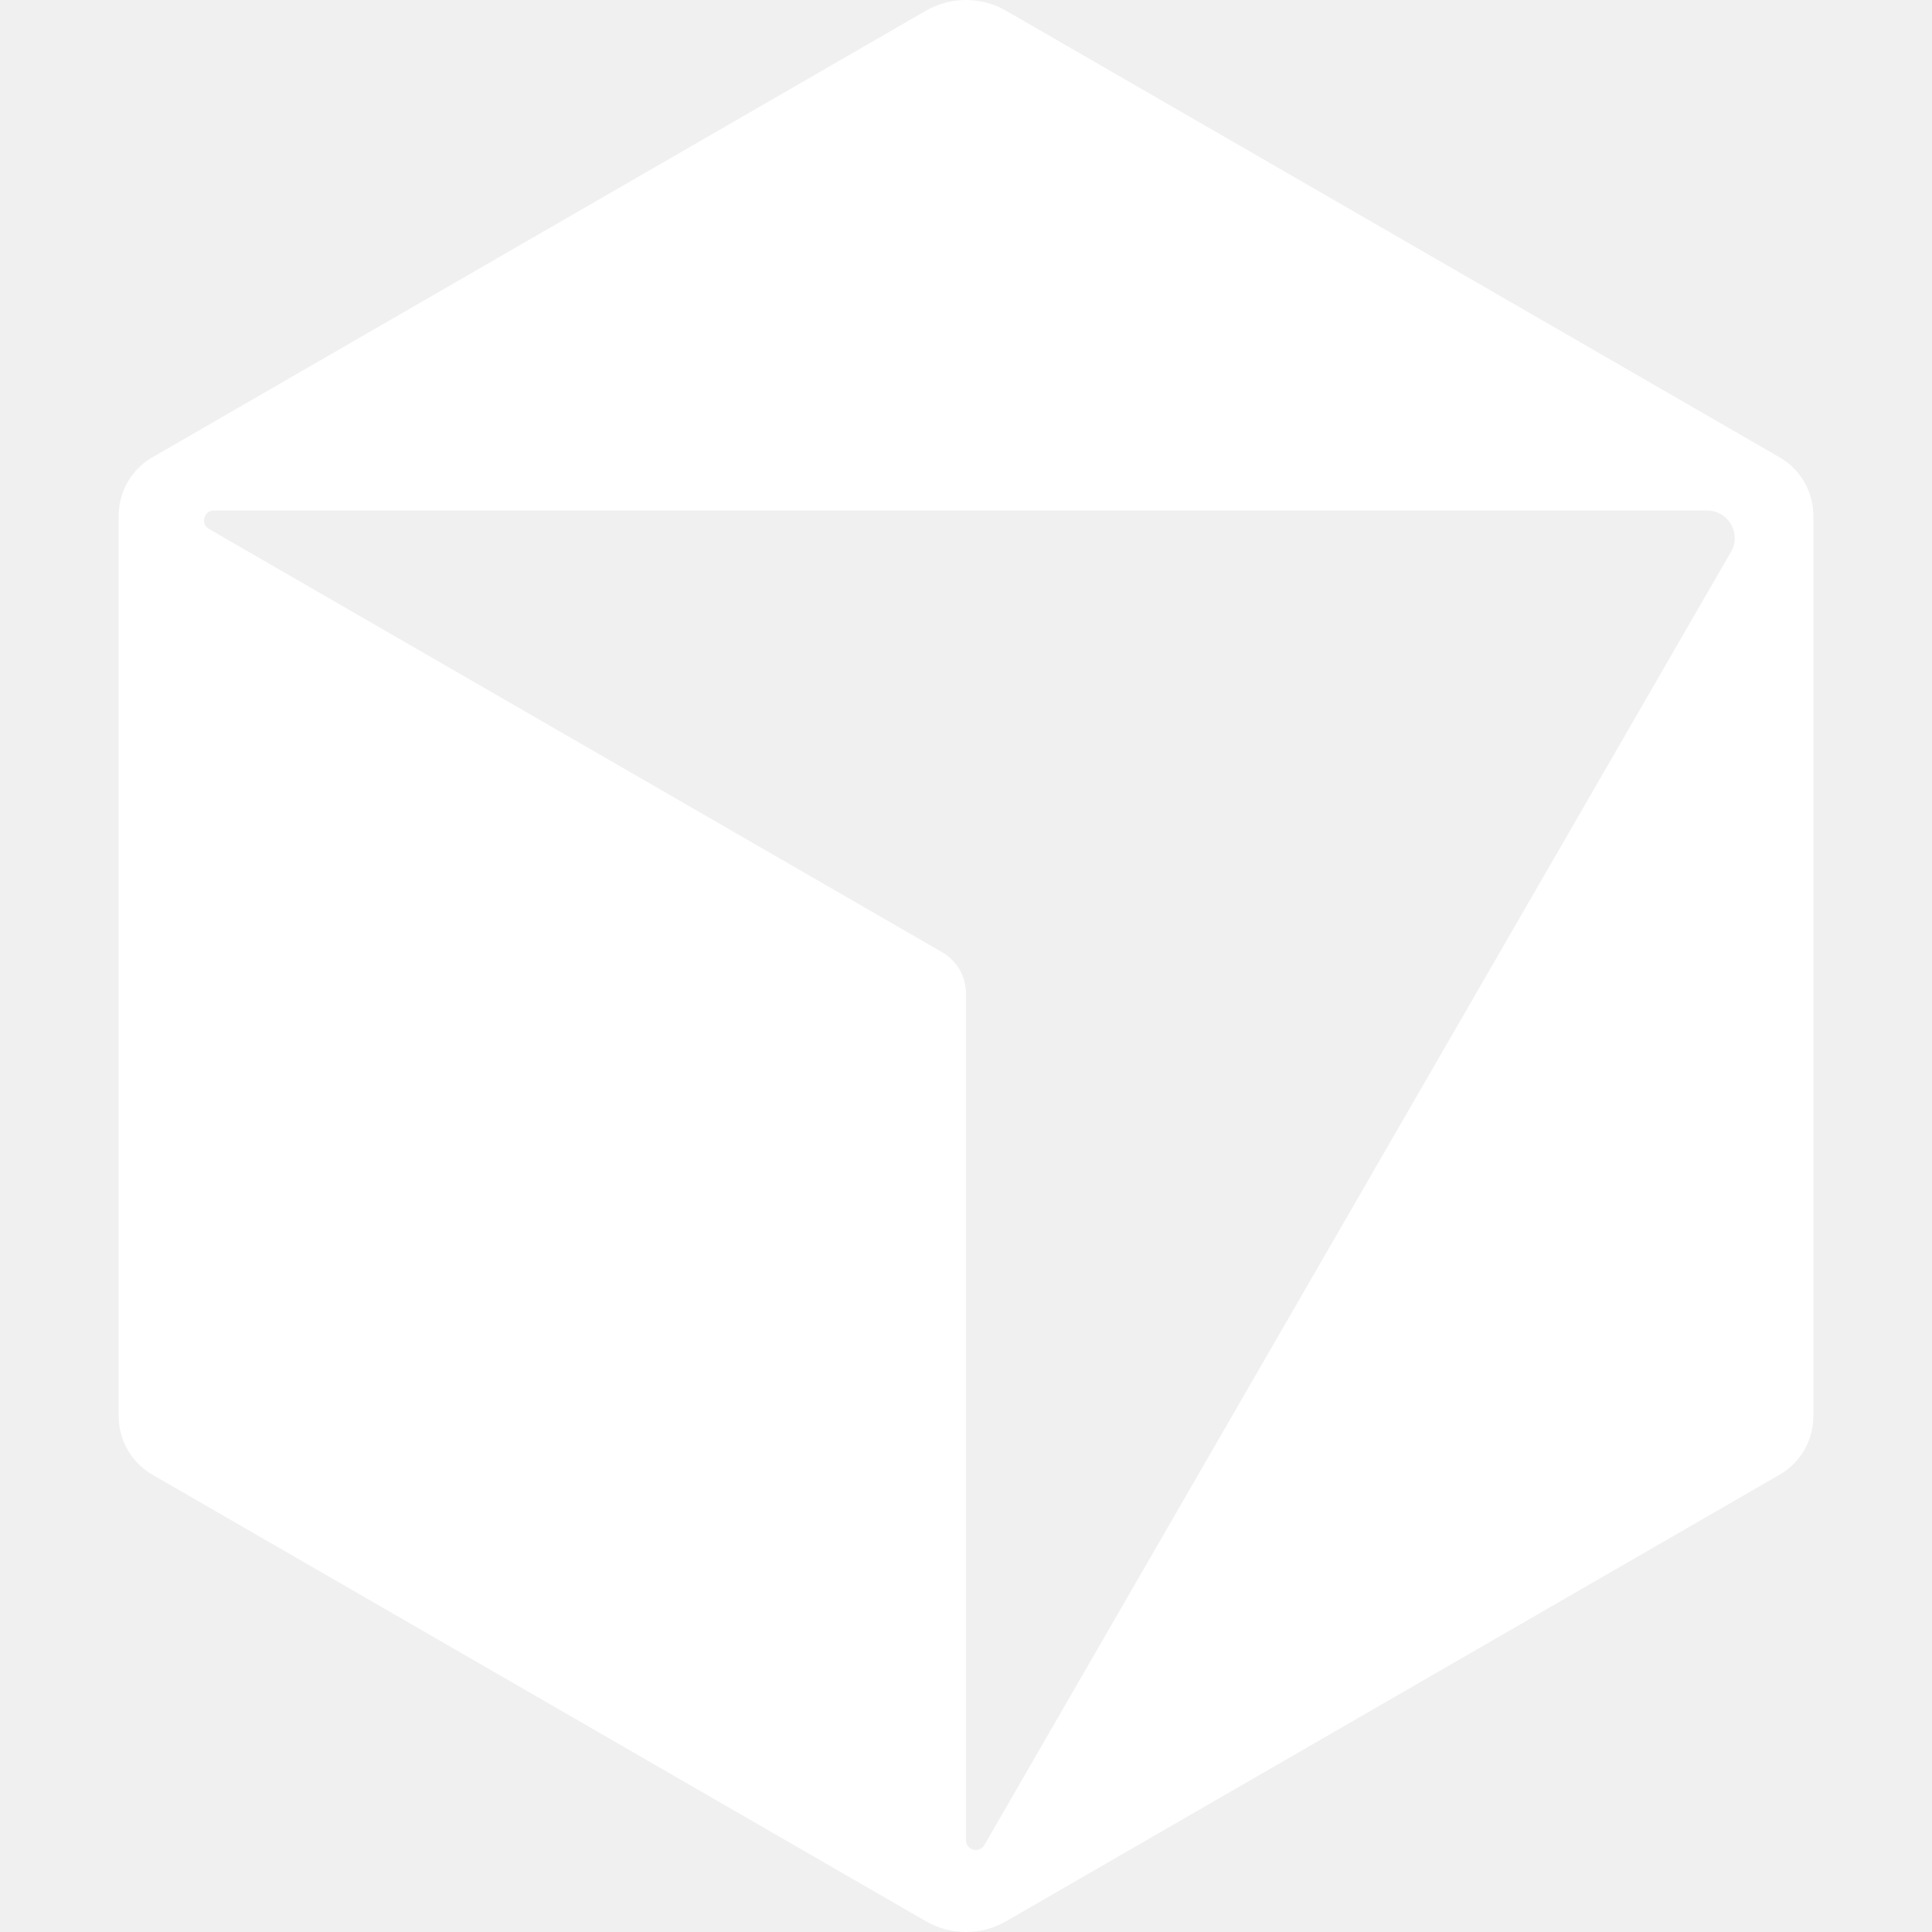
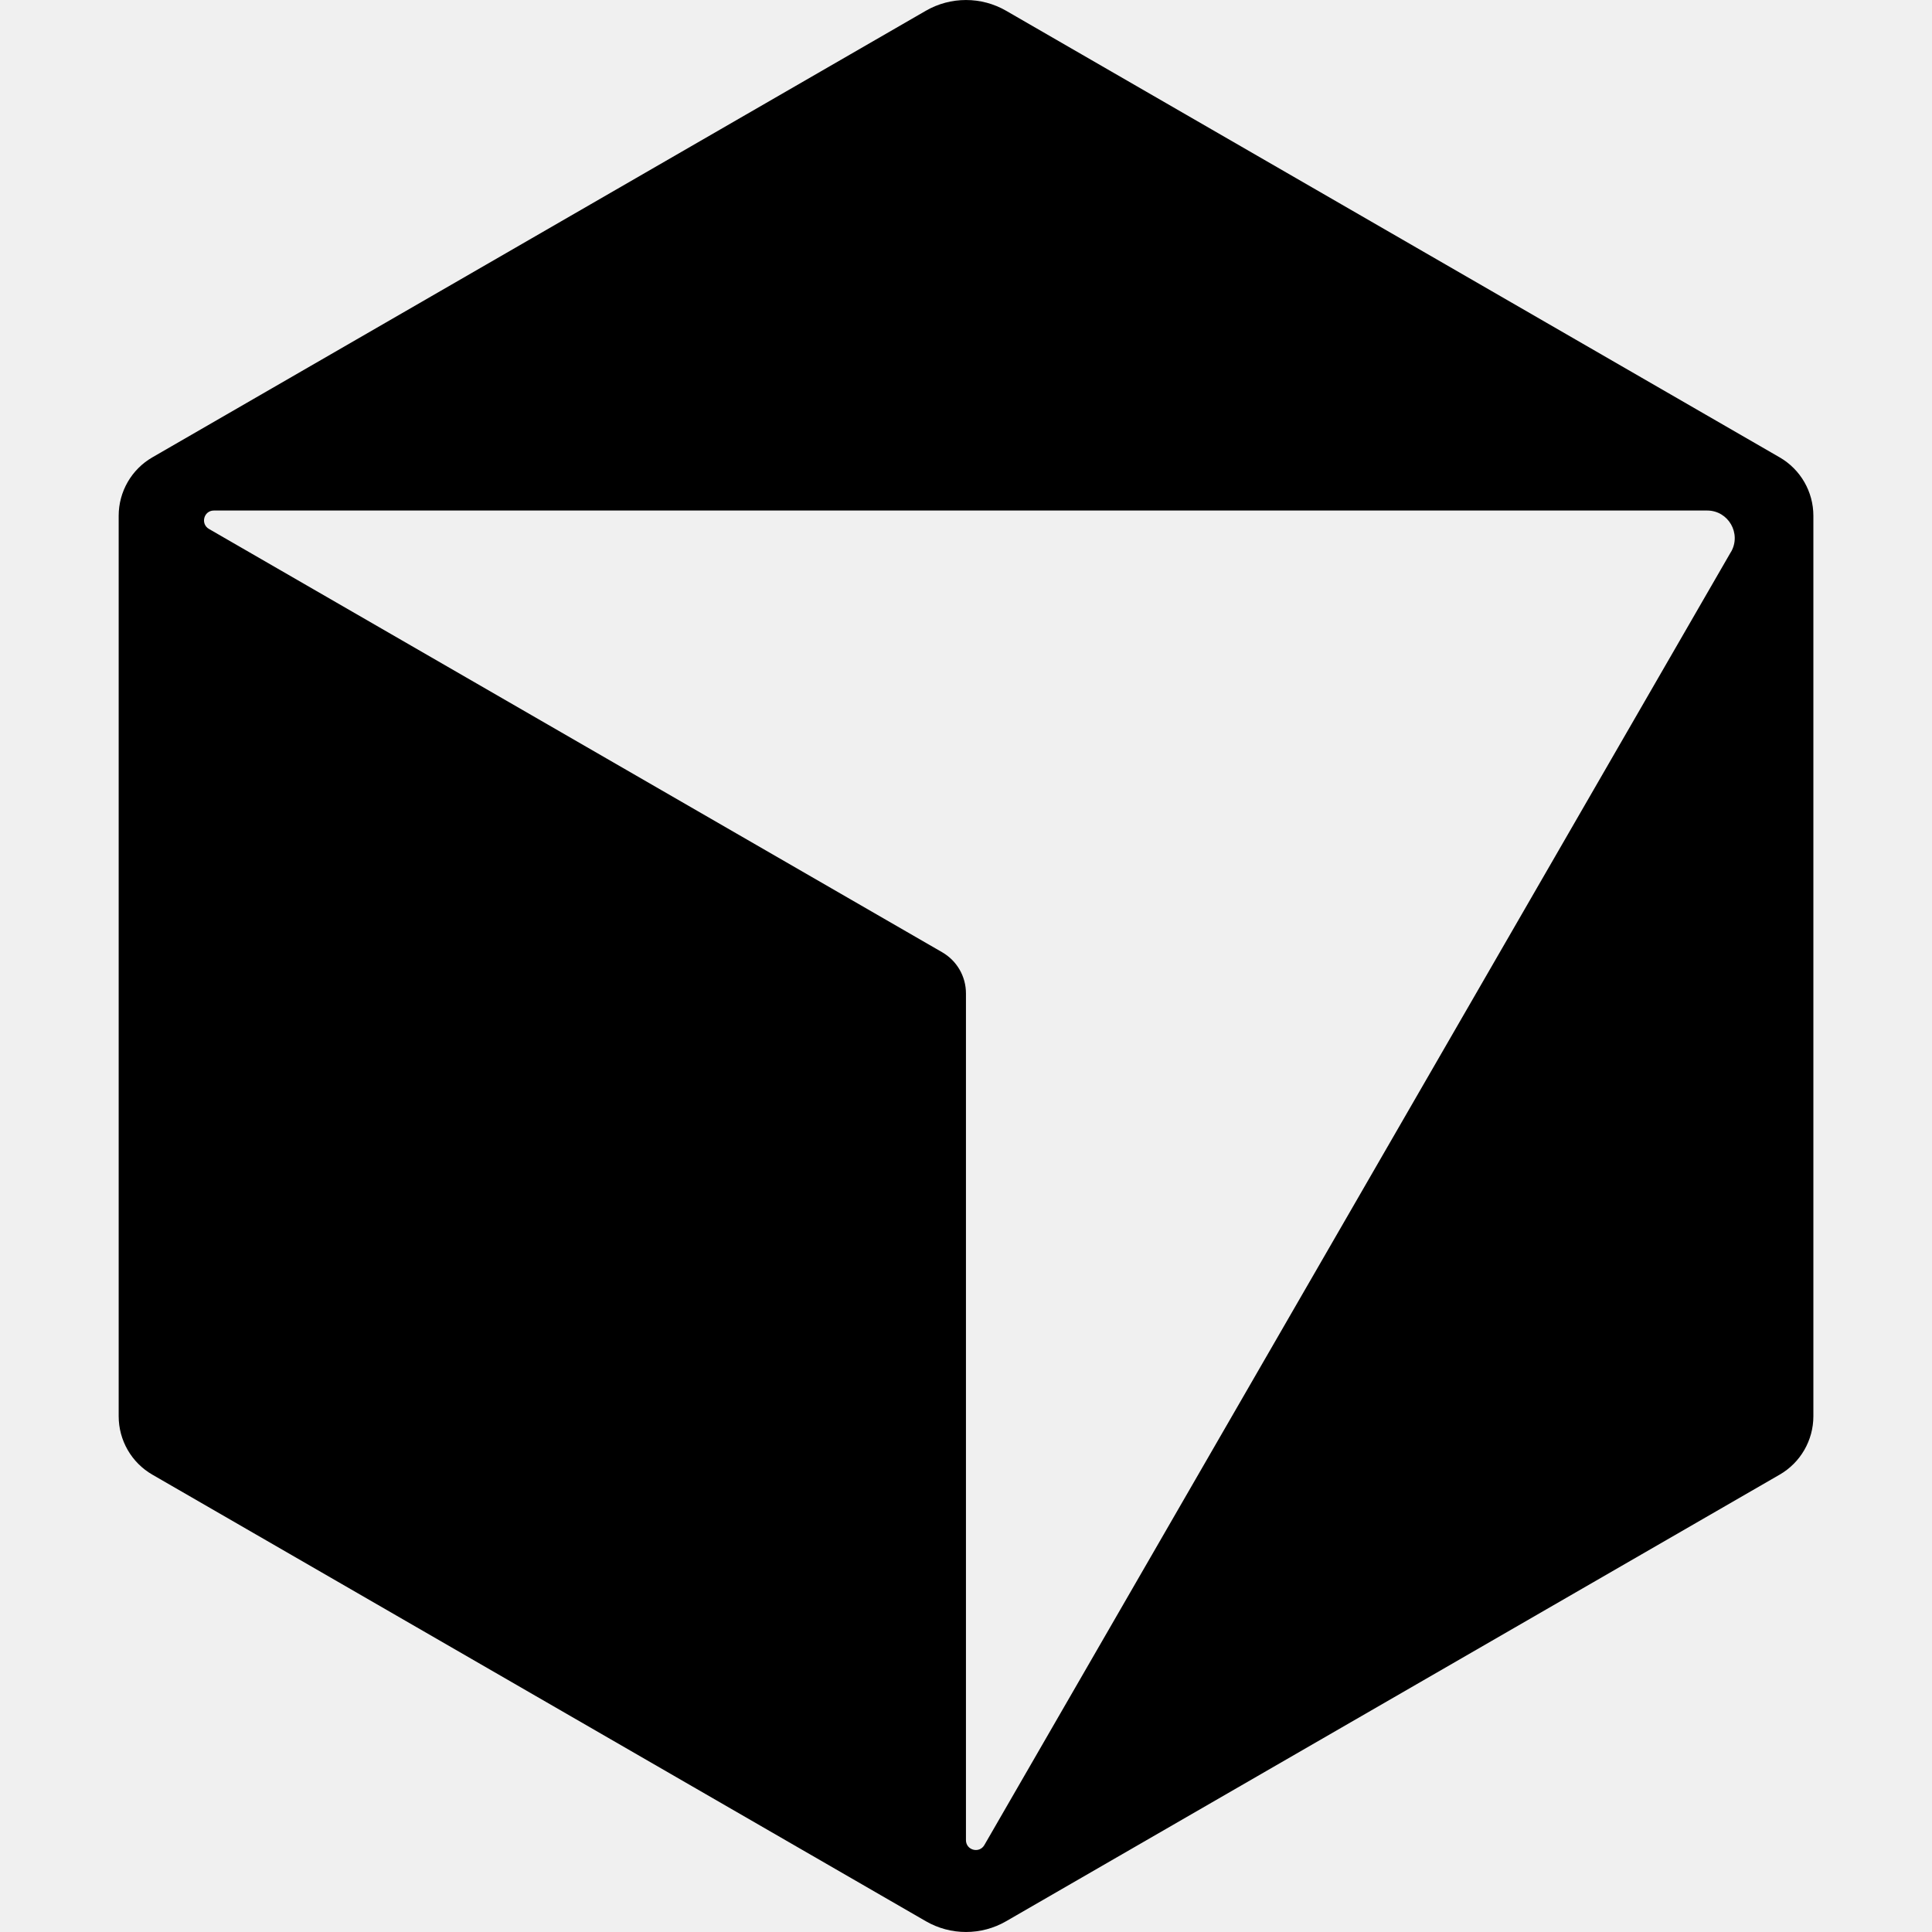
<svg xmlns="http://www.w3.org/2000/svg" width="40" height="40" viewBox="0 0 40 40" fill="none">
-   <path d="M36.844 9.468L20.831 0.223C20.317 -0.074 19.682 -0.074 19.168 0.223L3.156 9.468C2.723 9.717 2.457 10.179 2.457 10.679V29.321C2.457 29.821 2.723 30.283 3.156 30.532L19.169 39.777C19.683 40.074 20.317 40.074 20.831 39.777L36.844 30.532C37.277 30.283 37.544 29.821 37.544 29.321V10.679C37.544 10.179 37.277 9.717 36.844 9.468H36.844ZM35.838 11.426L20.38 38.2C20.275 38.381 19.999 38.307 19.999 38.098V20.566C19.999 20.216 19.812 19.892 19.508 19.716L4.326 10.951C4.146 10.846 4.219 10.57 4.428 10.57H35.345C35.784 10.57 36.058 11.046 35.839 11.427H35.838V11.426Z" fill="white" />
+   <path d="M36.844 9.468L20.831 0.223C20.317 -0.074 19.682 -0.074 19.168 0.223L3.156 9.468C2.723 9.717 2.457 10.179 2.457 10.679V29.321C2.457 29.821 2.723 30.283 3.156 30.532L19.169 39.777C19.683 40.074 20.317 40.074 20.831 39.777L36.844 30.532C37.277 30.283 37.544 29.821 37.544 29.321V10.679C37.544 10.179 37.277 9.717 36.844 9.468H36.844ZM35.838 11.426L20.38 38.2C20.275 38.381 19.999 38.307 19.999 38.098V20.566C19.999 20.216 19.812 19.892 19.508 19.716L4.326 10.951C4.146 10.846 4.219 10.57 4.428 10.57H35.345C35.784 10.57 36.058 11.046 35.839 11.427H35.838V11.426Z" fill="currentColor" />
</svg>
